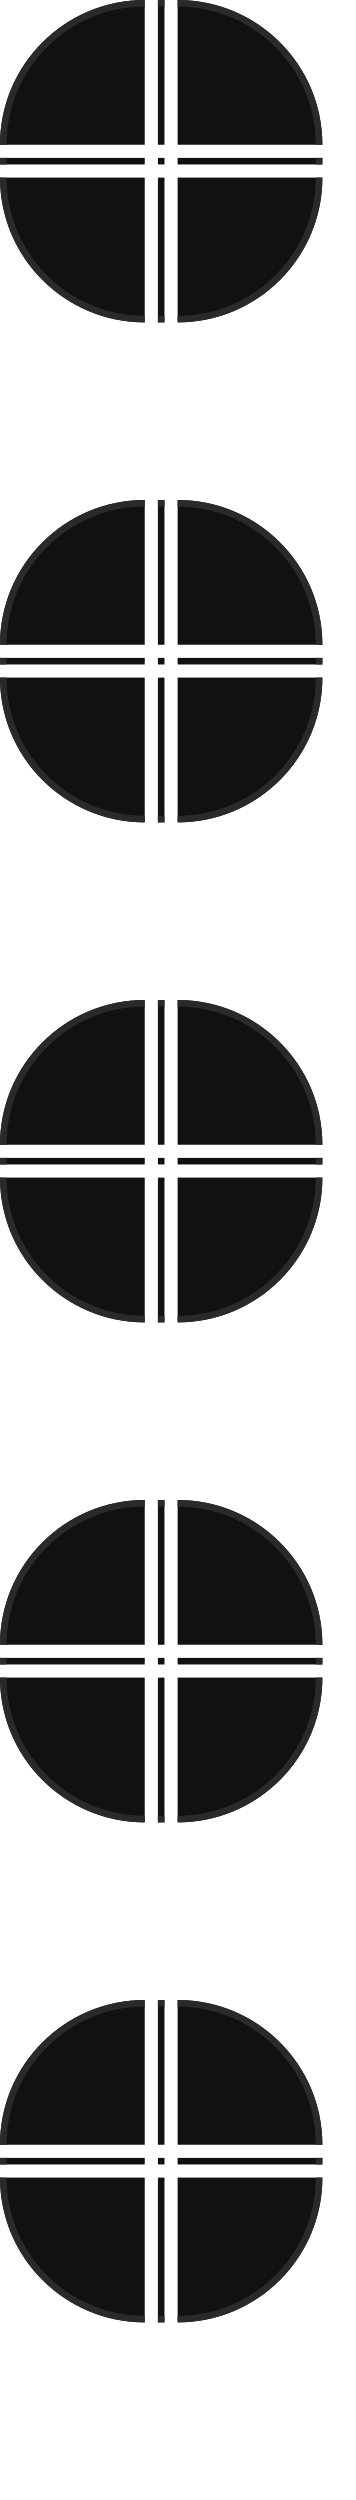
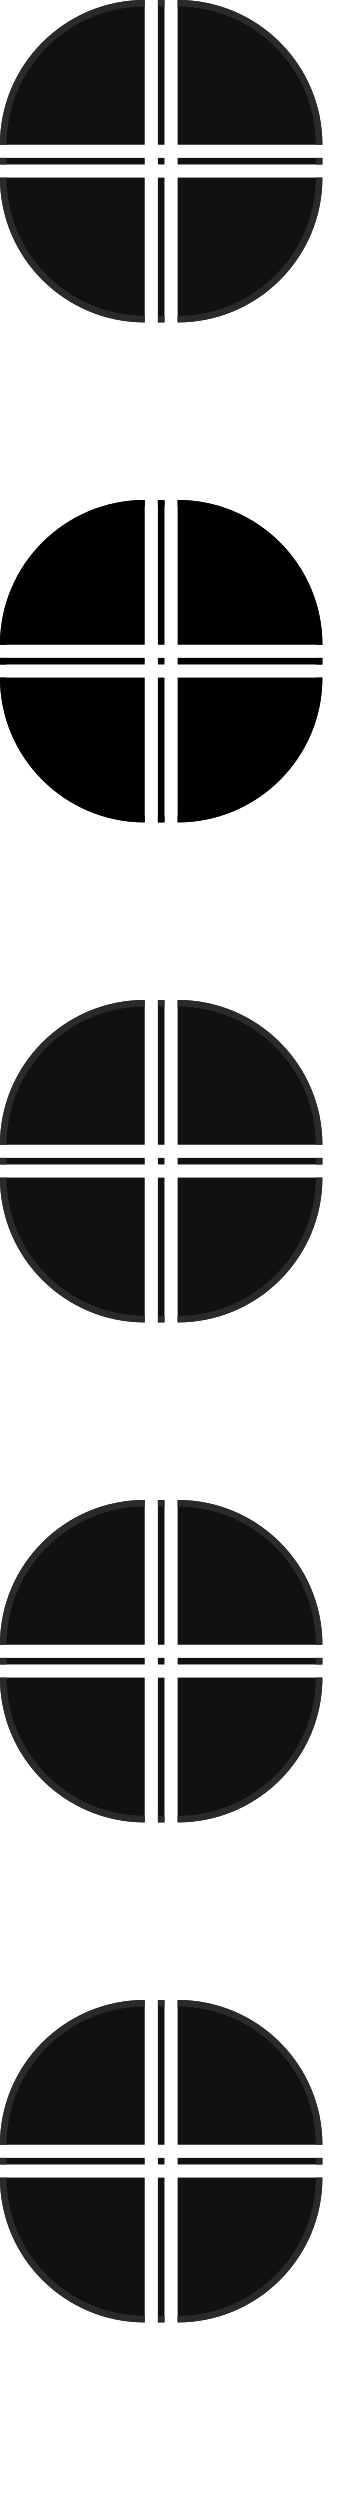
<svg xmlns="http://www.w3.org/2000/svg" width="54" height="380">
  <g id="topleft" transform="translate(0,0)">
    <rect width="22" height="22" fill="#000" fill-opacity="0.002" />
    <path d="M 0,22 A 22,22 0 0 1 22,0 L 22,22 Z" fill="#111111" />
    <path d="M 0.5,22 A 21.5,21.5 0 0 1 22,0.5" fill="none" stroke="#2a2a2a" stroke-width="1" />
  </g>
  <g id="top" transform="translate(24,0)">
    <rect width="1" height="22" fill="#000" fill-opacity="0.002" />
    <rect width="1" height="22" fill="#111111" />
    <rect width="1" height="1" fill="#2a2a2a" />
  </g>
  <g id="topright" transform="translate(27,0)">
    <rect width="22" height="22" fill="#000" fill-opacity="0.002" />
    <path d="M 22,22 A 22,22 0 0 0 0,0 L 0,22 Z" fill="#111111" />
    <path d="M 21.5,22 A 21.5,21.5 0 0 0 0,0.5" fill="none" stroke="#2a2a2a" stroke-width="1" />
  </g>
  <g id="left" transform="translate(0,24)">
    <rect width="22" height="1" fill="#000" fill-opacity="0.002" />
    <rect width="22" height="1" fill="#111111" />
    <rect width="1" height="1" fill="#2a2a2a" />
  </g>
  <g id="center" transform="translate(24,24)">
    <rect width="1" height="1" fill="#000" fill-opacity="0.002" />
    <rect width="1" height="1" fill="#111111" />
  </g>
  <g id="right" transform="translate(27,24)">
    <rect width="22" height="1" fill="#000" fill-opacity="0.002" />
    <rect width="22" height="1" fill="#111111" />
    <rect x="21" width="1" height="1" fill="#2a2a2a" />
  </g>
  <g id="bottomleft" transform="translate(0,27)">
    <rect width="22" height="22" fill="#000" fill-opacity="0.002" />
    <path d="M 0,0 A 22,22 0 0 0 22,22 L 22,0 Z" fill="#111111" />
    <path d="M 0.5,0 A 21.5,21.5 0 0 0 22,21.5" fill="none" stroke="#2a2a2a" stroke-width="1" />
  </g>
  <g id="bottom" transform="translate(24,27)">
    <rect width="1" height="22" fill="#000" fill-opacity="0.002" />
    <rect width="1" height="22" fill="#111111" />
    <rect y="21" width="1" height="1" fill="#2a2a2a" />
  </g>
  <g id="bottomright" transform="translate(27,27)">
    <rect width="22" height="22" fill="#000" fill-opacity="0.002" />
    <path d="M 22,0 A 22,22 0 0 1 0,22 L 0,0 Z" fill="#111111" />
    <path d="M 21.5,0 A 21.5,21.5 0 0 1 0,21.5" fill="none" stroke="#2a2a2a" stroke-width="1" />
  </g>
  <g id="north-topleft" transform="translate(0,76)">
    <rect width="22" height="22" fill="#000" fill-opacity="0.002" />
-     <path d="M 0,22 A 22,22 0 0 1 22,0 L 22,22 Z" fill="#111111" />
-     <path d="M 0.5,22 A 21.5,21.5 0 0 1 22,0.5" fill="none" stroke="#2a2a2a" stroke-width="1" />
+     <path d="M 0,22 A 22,22 0 0 1 22,0 L 22,22 Z" fill="#000000" />
+     <path d="M 0.5,22 A 21.5,21.5 0 0 1 22,0.5" fill="none" stroke="#000000" stroke-width="1" />
  </g>
  <g id="north-top" transform="translate(24,76)">
    <rect width="1" height="22" fill="#000" fill-opacity="0.002" />
-     <rect width="1" height="22" fill="#111111" />
-     <rect width="1" height="1" fill="#2a2a2a" />
+     <rect width="1" height="22" fill="#000000" />
+     <rect width="1" height="1" fill="#000000" />
  </g>
  <g id="north-topright" transform="translate(27,76)">
    <rect width="22" height="22" fill="#000" fill-opacity="0.002" />
-     <path d="M 22,22 A 22,22 0 0 0 0,0 L 0,22 Z" fill="#111111" />
-     <path d="M 21.5,22 A 21.5,21.5 0 0 0 0,0.5" fill="none" stroke="#2a2a2a" stroke-width="1" />
+     <path d="M 22,22 A 22,22 0 0 0 0,0 L 0,22 Z" fill="#000000" />
+     <path d="M 21.5,22 A 21.5,21.5 0 0 0 0,0.5" fill="none" stroke="#000000" stroke-width="1" />
  </g>
  <g id="north-left" transform="translate(0,100)">
    <rect width="22" height="1" fill="#000" fill-opacity="0.002" />
-     <rect width="22" height="1" fill="#111111" />
-     <rect width="1" height="1" fill="#2a2a2a" />
+     <rect width="22" height="1" fill="#000000" />
+     <rect width="1" height="1" fill="#000000" />
  </g>
  <g id="north-center" transform="translate(24,100)">
    <rect width="1" height="1" fill="#000" fill-opacity="0.002" />
-     <rect width="1" height="1" fill="#111111" />
+     <rect width="1" height="1" fill="#000000" />
  </g>
  <g id="north-right" transform="translate(27,100)">
    <rect width="22" height="1" fill="#000" fill-opacity="0.002" />
-     <rect width="22" height="1" fill="#111111" />
-     <rect x="21" width="1" height="1" fill="#2a2a2a" />
+     <rect width="22" height="1" fill="#000000" />
+     <rect x="21" width="1" height="1" fill="#000000" />
  </g>
  <g id="north-bottomleft" transform="translate(0,103)">
    <rect width="22" height="22" fill="#000" fill-opacity="0.002" />
-     <path d="M 0,0 A 22,22 0 0 0 22,22 L 22,0 Z" fill="#111111" />
-     <path d="M 0.5,0 A 21.5,21.5 0 0 0 22,21.5" fill="none" stroke="#2a2a2a" stroke-width="1" />
+     <path d="M 0,0 A 22,22 0 0 0 22,22 L 22,0 Z" fill="#000000" />
+     <path d="M 0.5,0 A 21.5,21.5 0 0 0 22,21.5" fill="none" stroke="#000000" stroke-width="1" />
  </g>
  <g id="north-bottom" transform="translate(24,103)">
    <rect width="1" height="22" fill="#000" fill-opacity="0.002" />
-     <rect width="1" height="22" fill="#111111" />
-     <rect y="21" width="1" height="1" fill="#2a2a2a" />
+     <rect width="1" height="22" fill="#000000" />
+     <rect y="21" width="1" height="1" fill="#000000" />
  </g>
  <g id="north-bottomright" transform="translate(27,103)">
    <rect width="22" height="22" fill="#000" fill-opacity="0.002" />
-     <path d="M 22,0 A 22,22 0 0 1 0,22 L 0,0 Z" fill="#111111" />
-     <path d="M 21.5,0 A 21.5,21.5 0 0 1 0,21.5" fill="none" stroke="#2a2a2a" stroke-width="1" />
+     <path d="M 22,0 A 22,22 0 0 1 0,22 L 0,0 Z" fill="#000000" />
+     <path d="M 21.5,0 A 21.5,21.5 0 0 1 0,21.5" fill="none" stroke="#000000" stroke-width="1" />
  </g>
  <g id="south-topleft" transform="translate(0,152)">
    <rect width="22" height="22" fill="#000" fill-opacity="0.002" />
    <path d="M 0,22 A 22,22 0 0 1 22,0 L 22,22 Z" fill="#111111" />
    <path d="M 0.5,22 A 21.5,21.5 0 0 1 22,0.5" fill="none" stroke="#2a2a2a" stroke-width="1" />
  </g>
  <g id="south-top" transform="translate(24,152)">
    <rect width="1" height="22" fill="#000" fill-opacity="0.002" />
    <rect width="1" height="22" fill="#111111" />
    <rect width="1" height="1" fill="#2a2a2a" />
  </g>
  <g id="south-topright" transform="translate(27,152)">
    <rect width="22" height="22" fill="#000" fill-opacity="0.002" />
    <path d="M 22,22 A 22,22 0 0 0 0,0 L 0,22 Z" fill="#111111" />
    <path d="M 21.5,22 A 21.5,21.5 0 0 0 0,0.5" fill="none" stroke="#2a2a2a" stroke-width="1" />
  </g>
  <g id="south-left" transform="translate(0,176)">
    <rect width="22" height="1" fill="#000" fill-opacity="0.002" />
    <rect width="22" height="1" fill="#111111" />
    <rect width="1" height="1" fill="#2a2a2a" />
  </g>
  <g id="south-center" transform="translate(24,176)">
    <rect width="1" height="1" fill="#000" fill-opacity="0.002" />
    <rect width="1" height="1" fill="#111111" />
  </g>
  <g id="south-right" transform="translate(27,176)">
    <rect width="22" height="1" fill="#000" fill-opacity="0.002" />
    <rect width="22" height="1" fill="#111111" />
    <rect x="21" width="1" height="1" fill="#2a2a2a" />
  </g>
  <g id="south-bottomleft" transform="translate(0,179)">
    <rect width="22" height="22" fill="#000" fill-opacity="0.002" />
    <path d="M 0,0 A 22,22 0 0 0 22,22 L 22,0 Z" fill="#111111" />
    <path d="M 0.5,0 A 21.5,21.5 0 0 0 22,21.5" fill="none" stroke="#2a2a2a" stroke-width="1" />
  </g>
  <g id="south-bottom" transform="translate(24,179)">
    <rect width="1" height="22" fill="#000" fill-opacity="0.002" />
    <rect width="1" height="22" fill="#111111" />
    <rect y="21" width="1" height="1" fill="#2a2a2a" />
  </g>
  <g id="south-bottomright" transform="translate(27,179)">
    <rect width="22" height="22" fill="#000" fill-opacity="0.002" />
    <path d="M 22,0 A 22,22 0 0 1 0,22 L 0,0 Z" fill="#111111" />
    <path d="M 21.5,0 A 21.5,21.5 0 0 1 0,21.5" fill="none" stroke="#2a2a2a" stroke-width="1" />
  </g>
  <g id="east-topleft" transform="translate(0,228)">
    <rect width="22" height="22" fill="#000" fill-opacity="0.002" />
    <path d="M 0,22 A 22,22 0 0 1 22,0 L 22,22 Z" fill="#111111" />
    <path d="M 0.5,22 A 21.5,21.5 0 0 1 22,0.5" fill="none" stroke="#2a2a2a" stroke-width="1" />
  </g>
  <g id="east-top" transform="translate(24,228)">
    <rect width="1" height="22" fill="#000" fill-opacity="0.002" />
    <rect width="1" height="22" fill="#111111" />
    <rect width="1" height="1" fill="#2a2a2a" />
  </g>
  <g id="east-topright" transform="translate(27,228)">
    <rect width="22" height="22" fill="#000" fill-opacity="0.002" />
    <path d="M 22,22 A 22,22 0 0 0 0,0 L 0,22 Z" fill="#111111" />
    <path d="M 21.5,22 A 21.5,21.5 0 0 0 0,0.5" fill="none" stroke="#2a2a2a" stroke-width="1" />
  </g>
  <g id="east-left" transform="translate(0,252)">
    <rect width="22" height="1" fill="#000" fill-opacity="0.002" />
    <rect width="22" height="1" fill="#111111" />
    <rect width="1" height="1" fill="#2a2a2a" />
  </g>
  <g id="east-center" transform="translate(24,252)">
    <rect width="1" height="1" fill="#000" fill-opacity="0.002" />
    <rect width="1" height="1" fill="#111111" />
  </g>
  <g id="east-right" transform="translate(27,252)">
    <rect width="22" height="1" fill="#000" fill-opacity="0.002" />
    <rect width="22" height="1" fill="#111111" />
    <rect x="21" width="1" height="1" fill="#2a2a2a" />
  </g>
  <g id="east-bottomleft" transform="translate(0,255)">
    <rect width="22" height="22" fill="#000" fill-opacity="0.002" />
    <path d="M 0,0 A 22,22 0 0 0 22,22 L 22,0 Z" fill="#111111" />
    <path d="M 0.5,0 A 21.5,21.5 0 0 0 22,21.5" fill="none" stroke="#2a2a2a" stroke-width="1" />
  </g>
  <g id="east-bottom" transform="translate(24,255)">
    <rect width="1" height="22" fill="#000" fill-opacity="0.002" />
    <rect width="1" height="22" fill="#111111" />
    <rect y="21" width="1" height="1" fill="#2a2a2a" />
  </g>
  <g id="east-bottomright" transform="translate(27,255)">
    <rect width="22" height="22" fill="#000" fill-opacity="0.002" />
    <path d="M 22,0 A 22,22 0 0 1 0,22 L 0,0 Z" fill="#111111" />
    <path d="M 21.5,0 A 21.5,21.5 0 0 1 0,21.5" fill="none" stroke="#2a2a2a" stroke-width="1" />
  </g>
  <g id="west-topleft" transform="translate(0,304)">
    <rect width="22" height="22" fill="#000" fill-opacity="0.002" />
    <path d="M 0,22 A 22,22 0 0 1 22,0 L 22,22 Z" fill="#111111" />
    <path d="M 0.5,22 A 21.5,21.5 0 0 1 22,0.5" fill="none" stroke="#2a2a2a" stroke-width="1" />
  </g>
  <g id="west-top" transform="translate(24,304)">
    <rect width="1" height="22" fill="#000" fill-opacity="0.002" />
    <rect width="1" height="22" fill="#111111" />
    <rect width="1" height="1" fill="#2a2a2a" />
  </g>
  <g id="west-topright" transform="translate(27,304)">
    <rect width="22" height="22" fill="#000" fill-opacity="0.002" />
    <path d="M 22,22 A 22,22 0 0 0 0,0 L 0,22 Z" fill="#111111" />
    <path d="M 21.5,22 A 21.5,21.5 0 0 0 0,0.5" fill="none" stroke="#2a2a2a" stroke-width="1" />
  </g>
  <g id="west-left" transform="translate(0,328)">
    <rect width="22" height="1" fill="#000" fill-opacity="0.002" />
    <rect width="22" height="1" fill="#111111" />
    <rect width="1" height="1" fill="#2a2a2a" />
  </g>
  <g id="west-center" transform="translate(24,328)">
    <rect width="1" height="1" fill="#000" fill-opacity="0.002" />
    <rect width="1" height="1" fill="#111111" />
  </g>
  <g id="west-right" transform="translate(27,328)">
    <rect width="22" height="1" fill="#000" fill-opacity="0.002" />
    <rect width="22" height="1" fill="#111111" />
    <rect x="21" width="1" height="1" fill="#2a2a2a" />
  </g>
  <g id="west-bottomleft" transform="translate(0,331)">
    <rect width="22" height="22" fill="#000" fill-opacity="0.002" />
    <path d="M 0,0 A 22,22 0 0 0 22,22 L 22,0 Z" fill="#111111" />
    <path d="M 0.5,0 A 21.5,21.5 0 0 0 22,21.5" fill="none" stroke="#2a2a2a" stroke-width="1" />
  </g>
  <g id="west-bottom" transform="translate(24,331)">
    <rect width="1" height="22" fill="#000" fill-opacity="0.002" />
    <rect width="1" height="22" fill="#111111" />
    <rect y="21" width="1" height="1" fill="#2a2a2a" />
  </g>
  <g id="west-bottomright" transform="translate(27,331)">
    <rect width="22" height="22" fill="#000" fill-opacity="0.002" />
    <path d="M 22,0 A 22,22 0 0 1 0,22 L 0,0 Z" fill="#111111" />
    <path d="M 21.5,0 A 21.5,21.5 0 0 1 0,21.5" fill="none" stroke="#2a2a2a" stroke-width="1" />
  </g>
</svg>
